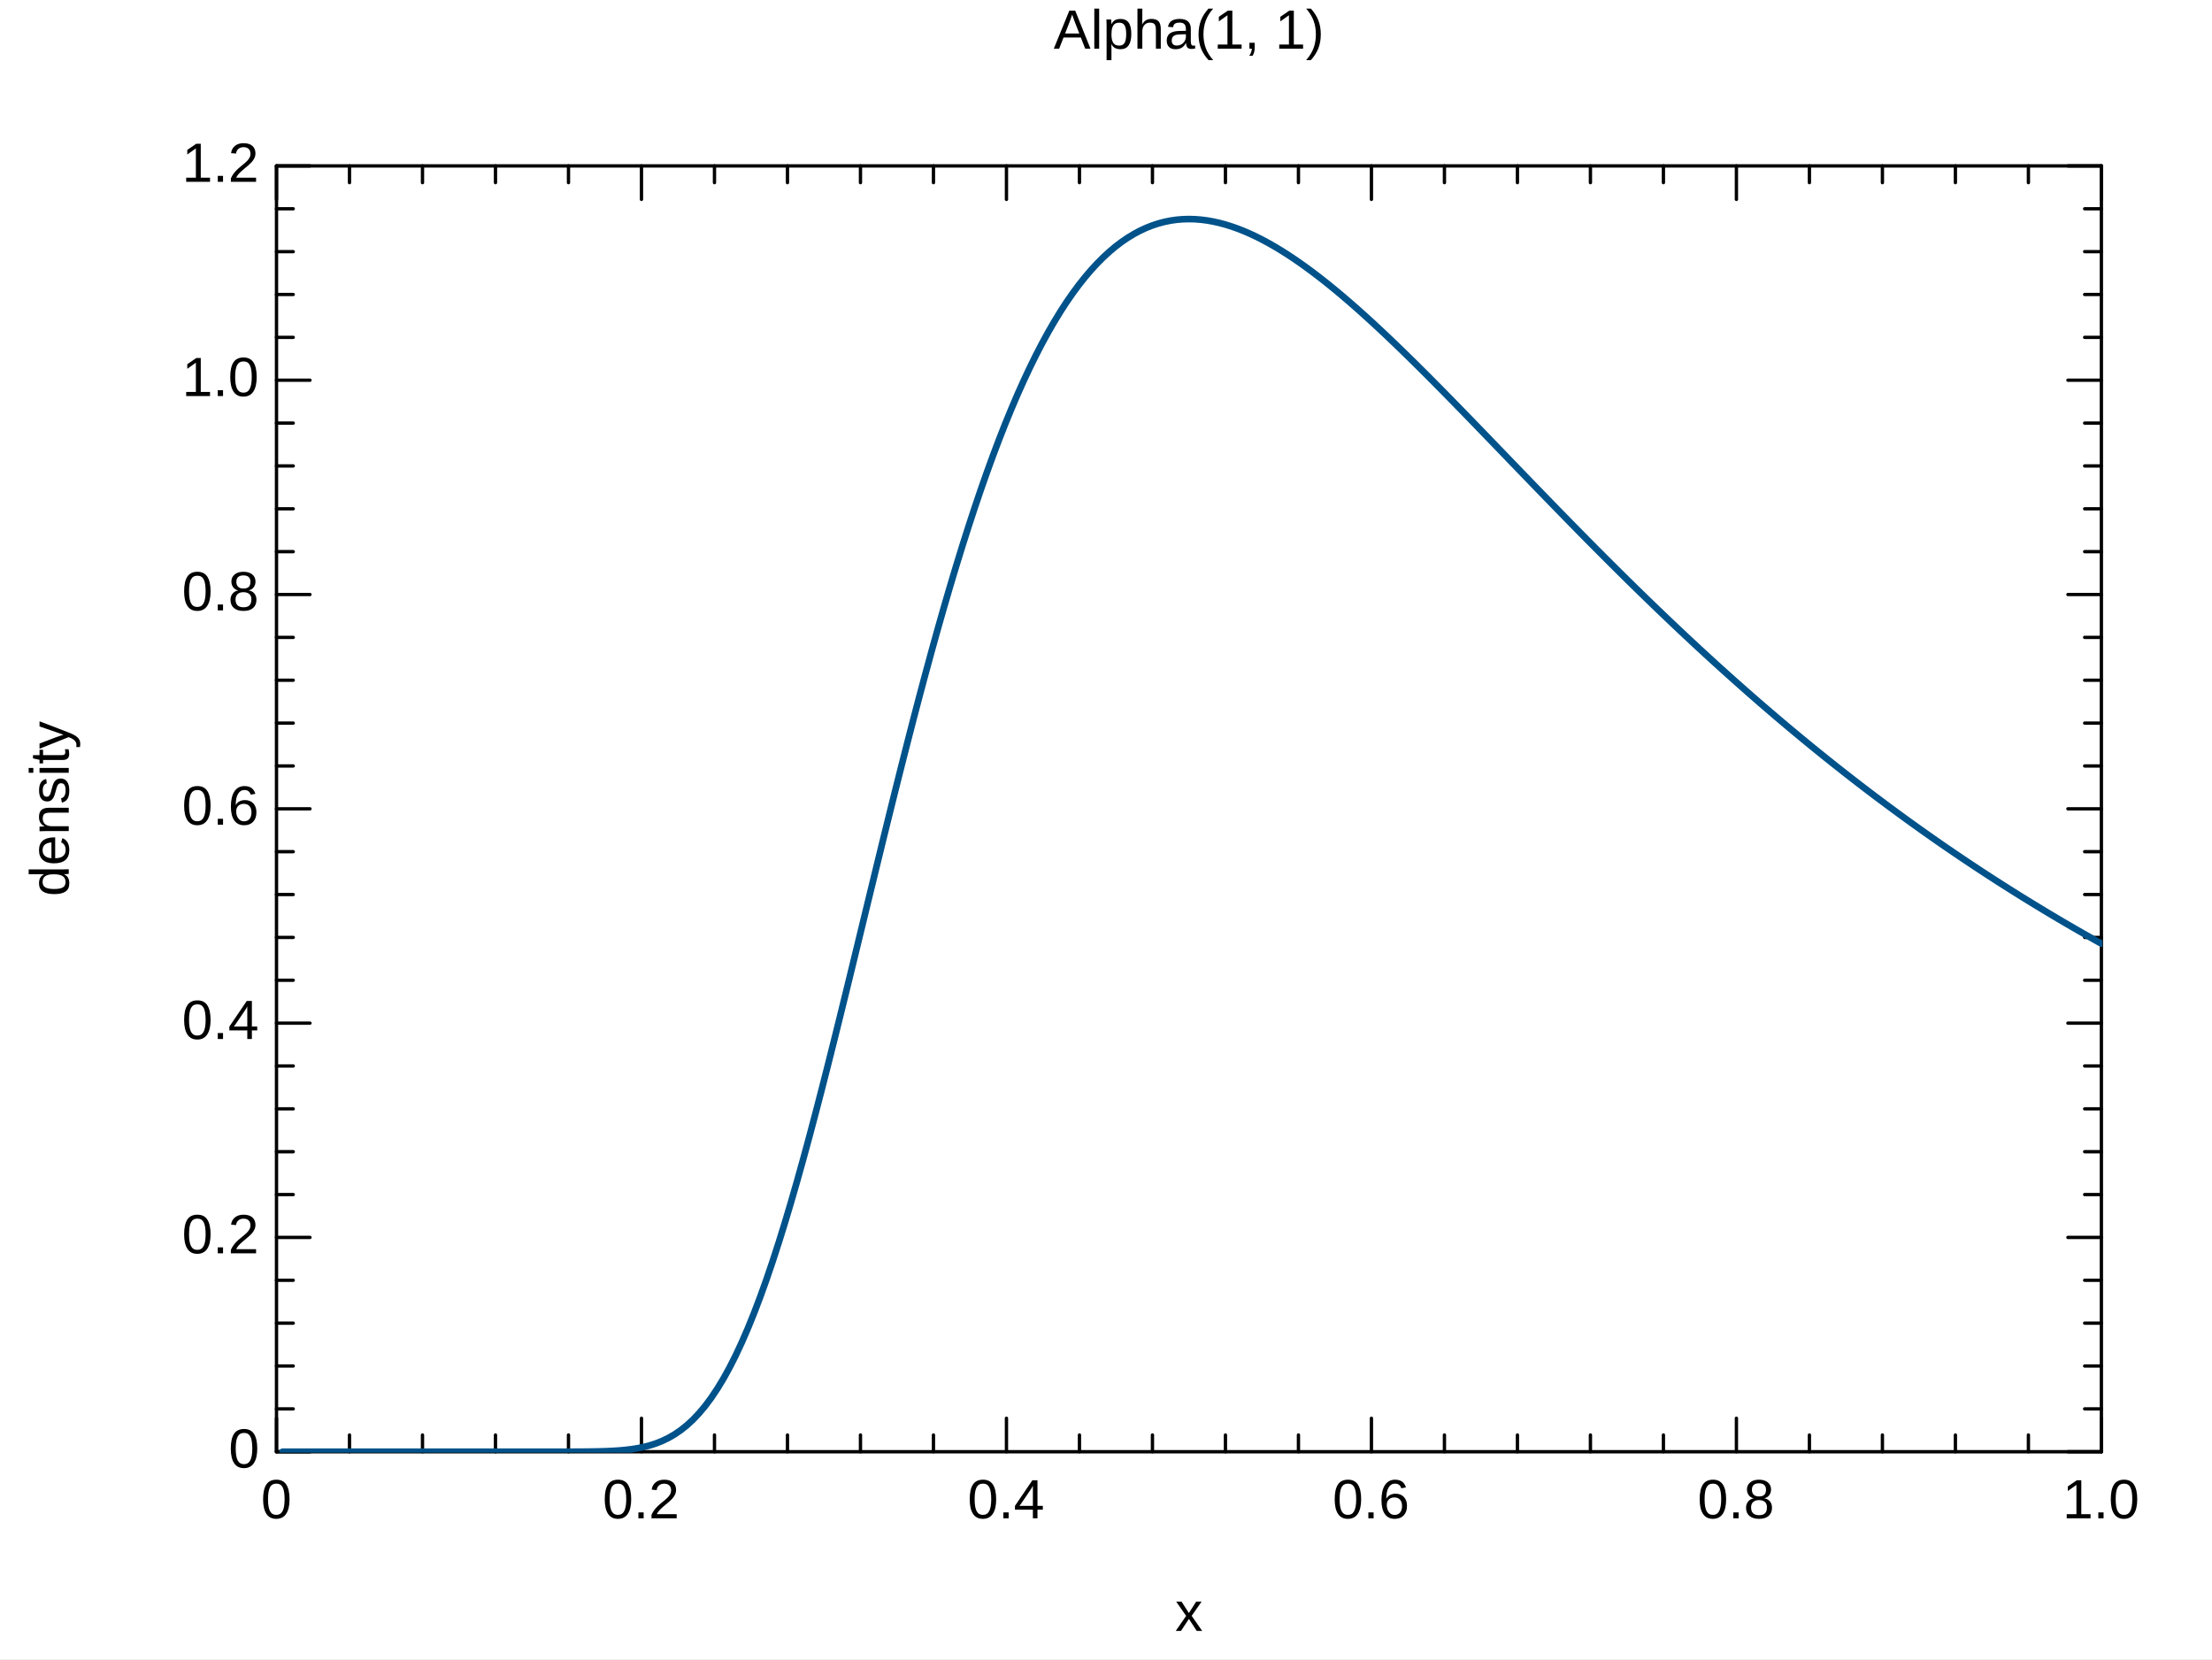
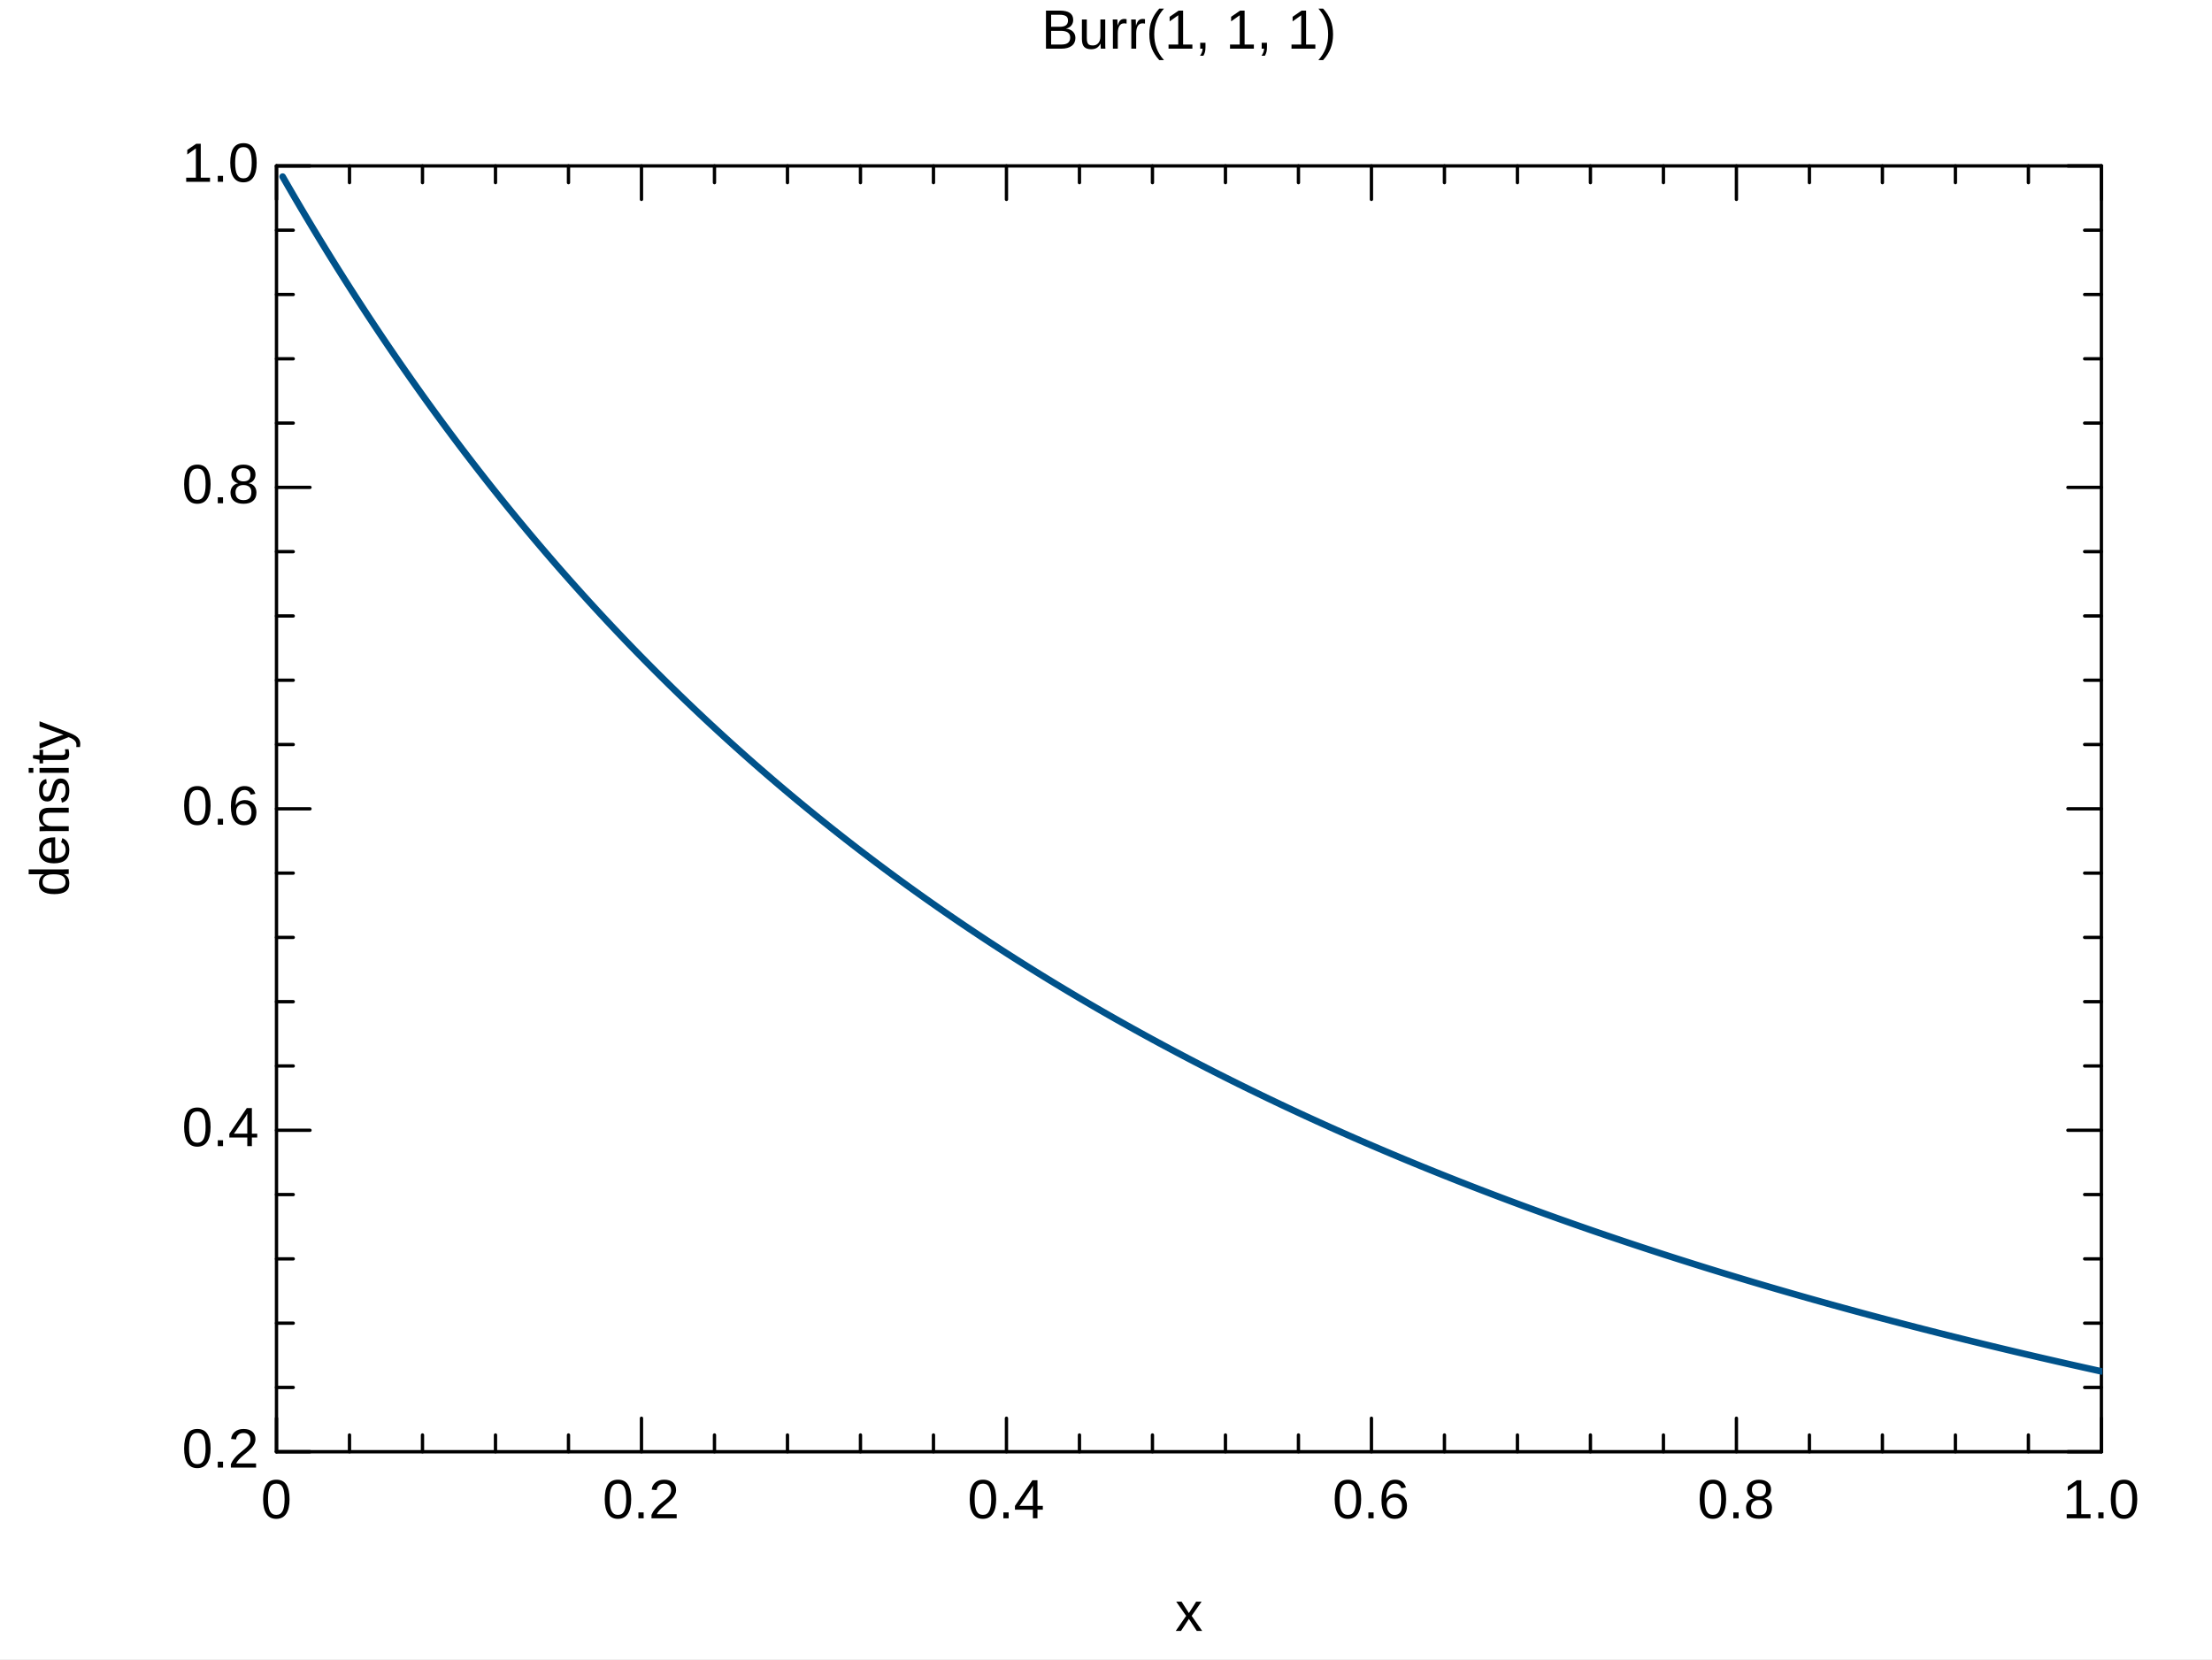
<svg xmlns="http://www.w3.org/2000/svg" width="600" height="450" viewBox="0 0 2400 1800">
  <defs>
    <clipPath id="clip040">
      <rect x="300" y="180" width="1981" height="1396" />
    </clipPath>
  </defs>
  <defs>
    <clipPath id="clip041">
      <rect x="0" y="0" width="2400" height="1800" />
    </clipPath>
  </defs>
  <path clip-path="url(#clip041)" d="M0 1800 L2400 1800 L2400 -1400 L0 -1400  Z" fill="#ffffff" fill-rule="evenodd" fill-opacity="1" />
  <polyline clip-path="url(#clip041)" style="stroke:#000000; stroke-linecap:round; stroke-linejoin:round; stroke-width:3.6; stroke-opacity:1; fill:none" points="2280,1575 2243.67,1575 " />
-   <polyline clip-path="url(#clip041)" style="stroke:#000000; stroke-linecap:round; stroke-linejoin:round; stroke-width:3.6; stroke-opacity:1; fill:none" points="2280,1342.5 2243.67,1342.5 " />
-   <polyline clip-path="url(#clip041)" style="stroke:#000000; stroke-linecap:round; stroke-linejoin:round; stroke-width:3.6; stroke-opacity:1; fill:none" points="2280,1110 2243.67,1110 " />
+   <polyline clip-path="url(#clip041)" style="stroke:#000000; stroke-linecap:round; stroke-linejoin:round; stroke-width:3.6; stroke-opacity:1; fill:none" points="2280,1226.25 2243.67,1226.25 " />
  <polyline clip-path="url(#clip041)" style="stroke:#000000; stroke-linecap:round; stroke-linejoin:round; stroke-width:3.6; stroke-opacity:1; fill:none" points="2280,877.5 2243.67,877.5 " />
-   <polyline clip-path="url(#clip041)" style="stroke:#000000; stroke-linecap:round; stroke-linejoin:round; stroke-width:3.6; stroke-opacity:1; fill:none" points="2280,645 2243.67,645 " />
-   <polyline clip-path="url(#clip041)" style="stroke:#000000; stroke-linecap:round; stroke-linejoin:round; stroke-width:3.6; stroke-opacity:1; fill:none" points="2280,412.5 2243.67,412.5 " />
+   <polyline clip-path="url(#clip041)" style="stroke:#000000; stroke-linecap:round; stroke-linejoin:round; stroke-width:3.6; stroke-opacity:1; fill:none" points="2280,528.75 2243.67,528.75 " />
  <polyline clip-path="url(#clip041)" style="stroke:#000000; stroke-linecap:round; stroke-linejoin:round; stroke-width:3.6; stroke-opacity:1; fill:none" points="2280,180 2243.67,180 " />
  <polyline clip-path="url(#clip041)" style="stroke:#000000; stroke-linecap:round; stroke-linejoin:round; stroke-width:3.6; stroke-opacity:1; fill:none" points="300,1575 336.331,1575 " />
-   <polyline clip-path="url(#clip041)" style="stroke:#000000; stroke-linecap:round; stroke-linejoin:round; stroke-width:3.6; stroke-opacity:1; fill:none" points="300,1342.5 336.331,1342.5 " />
-   <polyline clip-path="url(#clip041)" style="stroke:#000000; stroke-linecap:round; stroke-linejoin:round; stroke-width:3.6; stroke-opacity:1; fill:none" points="300,1110 336.331,1110 " />
+   <polyline clip-path="url(#clip041)" style="stroke:#000000; stroke-linecap:round; stroke-linejoin:round; stroke-width:3.6; stroke-opacity:1; fill:none" points="300,1226.25 336.331,1226.25 " />
  <polyline clip-path="url(#clip041)" style="stroke:#000000; stroke-linecap:round; stroke-linejoin:round; stroke-width:3.6; stroke-opacity:1; fill:none" points="300,877.5 336.331,877.5 " />
-   <polyline clip-path="url(#clip041)" style="stroke:#000000; stroke-linecap:round; stroke-linejoin:round; stroke-width:3.6; stroke-opacity:1; fill:none" points="300,645 336.331,645 " />
-   <polyline clip-path="url(#clip041)" style="stroke:#000000; stroke-linecap:round; stroke-linejoin:round; stroke-width:3.6; stroke-opacity:1; fill:none" points="300,412.5 336.331,412.5 " />
+   <polyline clip-path="url(#clip041)" style="stroke:#000000; stroke-linecap:round; stroke-linejoin:round; stroke-width:3.6; stroke-opacity:1; fill:none" points="300,528.75 336.331,528.75 " />
  <polyline clip-path="url(#clip041)" style="stroke:#000000; stroke-linecap:round; stroke-linejoin:round; stroke-width:3.6; stroke-opacity:1; fill:none" points="300,180 336.331,180 " />
  <polyline clip-path="url(#clip041)" style="stroke:#000000; stroke-linecap:round; stroke-linejoin:round; stroke-width:3.6; stroke-opacity:1; fill:none" points="300,180 300,216.331 " />
  <polyline clip-path="url(#clip041)" style="stroke:#000000; stroke-linecap:round; stroke-linejoin:round; stroke-width:3.6; stroke-opacity:1; fill:none" points="696,180 696,216.331 " />
  <polyline clip-path="url(#clip041)" style="stroke:#000000; stroke-linecap:round; stroke-linejoin:round; stroke-width:3.6; stroke-opacity:1; fill:none" points="1092,180 1092,216.331 " />
  <polyline clip-path="url(#clip041)" style="stroke:#000000; stroke-linecap:round; stroke-linejoin:round; stroke-width:3.6; stroke-opacity:1; fill:none" points="1488,180 1488,216.331 " />
  <polyline clip-path="url(#clip041)" style="stroke:#000000; stroke-linecap:round; stroke-linejoin:round; stroke-width:3.6; stroke-opacity:1; fill:none" points="1884,180 1884,216.331 " />
  <polyline clip-path="url(#clip041)" style="stroke:#000000; stroke-linecap:round; stroke-linejoin:round; stroke-width:3.6; stroke-opacity:1; fill:none" points="2280,180 2280,216.331 " />
  <polyline clip-path="url(#clip041)" style="stroke:#000000; stroke-linecap:round; stroke-linejoin:round; stroke-width:3.6; stroke-opacity:1; fill:none" points="300,1575 300,1538.67 " />
  <polyline clip-path="url(#clip041)" style="stroke:#000000; stroke-linecap:round; stroke-linejoin:round; stroke-width:3.6; stroke-opacity:1; fill:none" points="696,1575 696,1538.67 " />
  <polyline clip-path="url(#clip041)" style="stroke:#000000; stroke-linecap:round; stroke-linejoin:round; stroke-width:3.6; stroke-opacity:1; fill:none" points="1092,1575 1092,1538.67 " />
  <polyline clip-path="url(#clip041)" style="stroke:#000000; stroke-linecap:round; stroke-linejoin:round; stroke-width:3.6; stroke-opacity:1; fill:none" points="1488,1575 1488,1538.67 " />
  <polyline clip-path="url(#clip041)" style="stroke:#000000; stroke-linecap:round; stroke-linejoin:round; stroke-width:3.6; stroke-opacity:1; fill:none" points="1884,1575 1884,1538.67 " />
  <polyline clip-path="url(#clip041)" style="stroke:#000000; stroke-linecap:round; stroke-linejoin:round; stroke-width:3.6; stroke-opacity:1; fill:none" points="2280,1575 2280,1538.67 " />
-   <polyline clip-path="url(#clip041)" style="stroke:#000000; stroke-linecap:round; stroke-linejoin:round; stroke-width:3.6; stroke-opacity:1; fill:none" points="2280,1528.5 2261.83,1528.5 " />
-   <polyline clip-path="url(#clip041)" style="stroke:#000000; stroke-linecap:round; stroke-linejoin:round; stroke-width:3.6; stroke-opacity:1; fill:none" points="2280,1482 2261.83,1482 " />
+   <polyline clip-path="url(#clip041)" style="stroke:#000000; stroke-linecap:round; stroke-linejoin:round; stroke-width:3.6; stroke-opacity:1; fill:none" points="2280,1505.25 2261.83,1505.25 " />
  <polyline clip-path="url(#clip041)" style="stroke:#000000; stroke-linecap:round; stroke-linejoin:round; stroke-width:3.6; stroke-opacity:1; fill:none" points="2280,1435.5 2261.83,1435.5 " />
-   <polyline clip-path="url(#clip041)" style="stroke:#000000; stroke-linecap:round; stroke-linejoin:round; stroke-width:3.6; stroke-opacity:1; fill:none" points="2280,1389 2261.83,1389 " />
+   <polyline clip-path="url(#clip041)" style="stroke:#000000; stroke-linecap:round; stroke-linejoin:round; stroke-width:3.6; stroke-opacity:1; fill:none" points="2280,1365.75 2261.83,1365.75 " />
  <polyline clip-path="url(#clip041)" style="stroke:#000000; stroke-linecap:round; stroke-linejoin:round; stroke-width:3.6; stroke-opacity:1; fill:none" points="2280,1296 2261.83,1296 " />
-   <polyline clip-path="url(#clip041)" style="stroke:#000000; stroke-linecap:round; stroke-linejoin:round; stroke-width:3.6; stroke-opacity:1; fill:none" points="2280,1249.5 2261.83,1249.5 " />
-   <polyline clip-path="url(#clip041)" style="stroke:#000000; stroke-linecap:round; stroke-linejoin:round; stroke-width:3.6; stroke-opacity:1; fill:none" points="2280,1203 2261.83,1203 " />
  <polyline clip-path="url(#clip041)" style="stroke:#000000; stroke-linecap:round; stroke-linejoin:round; stroke-width:3.6; stroke-opacity:1; fill:none" points="2280,1156.5 2261.83,1156.5 " />
-   <polyline clip-path="url(#clip041)" style="stroke:#000000; stroke-linecap:round; stroke-linejoin:round; stroke-width:3.6; stroke-opacity:1; fill:none" points="2280,1063.5 2261.83,1063.5 " />
+   <polyline clip-path="url(#clip041)" style="stroke:#000000; stroke-linecap:round; stroke-linejoin:round; stroke-width:3.6; stroke-opacity:1; fill:none" points="2280,1086.75 2261.83,1086.75 " />
  <polyline clip-path="url(#clip041)" style="stroke:#000000; stroke-linecap:round; stroke-linejoin:round; stroke-width:3.6; stroke-opacity:1; fill:none" points="2280,1017 2261.83,1017 " />
-   <polyline clip-path="url(#clip041)" style="stroke:#000000; stroke-linecap:round; stroke-linejoin:round; stroke-width:3.6; stroke-opacity:1; fill:none" points="2280,970.5 2261.83,970.5 " />
-   <polyline clip-path="url(#clip041)" style="stroke:#000000; stroke-linecap:round; stroke-linejoin:round; stroke-width:3.6; stroke-opacity:1; fill:none" points="2280,924 2261.83,924 " />
-   <polyline clip-path="url(#clip041)" style="stroke:#000000; stroke-linecap:round; stroke-linejoin:round; stroke-width:3.6; stroke-opacity:1; fill:none" points="2280,831 2261.83,831 " />
-   <polyline clip-path="url(#clip041)" style="stroke:#000000; stroke-linecap:round; stroke-linejoin:round; stroke-width:3.6; stroke-opacity:1; fill:none" points="2280,784.5 2261.83,784.5 " />
+   <polyline clip-path="url(#clip041)" style="stroke:#000000; stroke-linecap:round; stroke-linejoin:round; stroke-width:3.6; stroke-opacity:1; fill:none" points="2280,947.25 2261.83,947.25 " />
+   <polyline clip-path="url(#clip041)" style="stroke:#000000; stroke-linecap:round; stroke-linejoin:round; stroke-width:3.6; stroke-opacity:1; fill:none" points="2280,807.75 2261.83,807.75 " />
  <polyline clip-path="url(#clip041)" style="stroke:#000000; stroke-linecap:round; stroke-linejoin:round; stroke-width:3.6; stroke-opacity:1; fill:none" points="2280,738 2261.83,738 " />
-   <polyline clip-path="url(#clip041)" style="stroke:#000000; stroke-linecap:round; stroke-linejoin:round; stroke-width:3.6; stroke-opacity:1; fill:none" points="2280,691.5 2261.83,691.5 " />
+   <polyline clip-path="url(#clip041)" style="stroke:#000000; stroke-linecap:round; stroke-linejoin:round; stroke-width:3.6; stroke-opacity:1; fill:none" points="2280,668.25 2261.83,668.25 " />
  <polyline clip-path="url(#clip041)" style="stroke:#000000; stroke-linecap:round; stroke-linejoin:round; stroke-width:3.6; stroke-opacity:1; fill:none" points="2280,598.5 2261.83,598.5 " />
-   <polyline clip-path="url(#clip041)" style="stroke:#000000; stroke-linecap:round; stroke-linejoin:round; stroke-width:3.6; stroke-opacity:1; fill:none" points="2280,552 2261.83,552 " />
-   <polyline clip-path="url(#clip041)" style="stroke:#000000; stroke-linecap:round; stroke-linejoin:round; stroke-width:3.6; stroke-opacity:1; fill:none" points="2280,505.5 2261.83,505.5 " />
  <polyline clip-path="url(#clip041)" style="stroke:#000000; stroke-linecap:round; stroke-linejoin:round; stroke-width:3.6; stroke-opacity:1; fill:none" points="2280,459 2261.83,459 " />
-   <polyline clip-path="url(#clip041)" style="stroke:#000000; stroke-linecap:round; stroke-linejoin:round; stroke-width:3.6; stroke-opacity:1; fill:none" points="2280,366 2261.83,366 " />
+   <polyline clip-path="url(#clip041)" style="stroke:#000000; stroke-linecap:round; stroke-linejoin:round; stroke-width:3.6; stroke-opacity:1; fill:none" points="2280,389.25 2261.83,389.25 " />
  <polyline clip-path="url(#clip041)" style="stroke:#000000; stroke-linecap:round; stroke-linejoin:round; stroke-width:3.6; stroke-opacity:1; fill:none" points="2280,319.5 2261.83,319.5 " />
-   <polyline clip-path="url(#clip041)" style="stroke:#000000; stroke-linecap:round; stroke-linejoin:round; stroke-width:3.6; stroke-opacity:1; fill:none" points="2280,273 2261.83,273 " />
-   <polyline clip-path="url(#clip041)" style="stroke:#000000; stroke-linecap:round; stroke-linejoin:round; stroke-width:3.6; stroke-opacity:1; fill:none" points="2280,226.5 2261.83,226.5 " />
-   <polyline clip-path="url(#clip041)" style="stroke:#000000; stroke-linecap:round; stroke-linejoin:round; stroke-width:3.6; stroke-opacity:1; fill:none" points="300,1528.5 318.166,1528.5 " />
-   <polyline clip-path="url(#clip041)" style="stroke:#000000; stroke-linecap:round; stroke-linejoin:round; stroke-width:3.6; stroke-opacity:1; fill:none" points="300,1482 318.166,1482 " />
+   <polyline clip-path="url(#clip041)" style="stroke:#000000; stroke-linecap:round; stroke-linejoin:round; stroke-width:3.6; stroke-opacity:1; fill:none" points="2280,249.75 2261.83,249.75 " />
+   <polyline clip-path="url(#clip041)" style="stroke:#000000; stroke-linecap:round; stroke-linejoin:round; stroke-width:3.6; stroke-opacity:1; fill:none" points="300,1505.25 318.166,1505.25 " />
  <polyline clip-path="url(#clip041)" style="stroke:#000000; stroke-linecap:round; stroke-linejoin:round; stroke-width:3.6; stroke-opacity:1; fill:none" points="300,1435.5 318.166,1435.5 " />
-   <polyline clip-path="url(#clip041)" style="stroke:#000000; stroke-linecap:round; stroke-linejoin:round; stroke-width:3.6; stroke-opacity:1; fill:none" points="300,1389 318.166,1389 " />
+   <polyline clip-path="url(#clip041)" style="stroke:#000000; stroke-linecap:round; stroke-linejoin:round; stroke-width:3.6; stroke-opacity:1; fill:none" points="300,1365.75 318.166,1365.75 " />
  <polyline clip-path="url(#clip041)" style="stroke:#000000; stroke-linecap:round; stroke-linejoin:round; stroke-width:3.6; stroke-opacity:1; fill:none" points="300,1296 318.166,1296 " />
-   <polyline clip-path="url(#clip041)" style="stroke:#000000; stroke-linecap:round; stroke-linejoin:round; stroke-width:3.6; stroke-opacity:1; fill:none" points="300,1249.5 318.166,1249.5 " />
-   <polyline clip-path="url(#clip041)" style="stroke:#000000; stroke-linecap:round; stroke-linejoin:round; stroke-width:3.6; stroke-opacity:1; fill:none" points="300,1203 318.166,1203 " />
  <polyline clip-path="url(#clip041)" style="stroke:#000000; stroke-linecap:round; stroke-linejoin:round; stroke-width:3.6; stroke-opacity:1; fill:none" points="300,1156.5 318.166,1156.5 " />
-   <polyline clip-path="url(#clip041)" style="stroke:#000000; stroke-linecap:round; stroke-linejoin:round; stroke-width:3.6; stroke-opacity:1; fill:none" points="300,1063.5 318.166,1063.5 " />
+   <polyline clip-path="url(#clip041)" style="stroke:#000000; stroke-linecap:round; stroke-linejoin:round; stroke-width:3.6; stroke-opacity:1; fill:none" points="300,1086.75 318.166,1086.75 " />
  <polyline clip-path="url(#clip041)" style="stroke:#000000; stroke-linecap:round; stroke-linejoin:round; stroke-width:3.6; stroke-opacity:1; fill:none" points="300,1017 318.166,1017 " />
-   <polyline clip-path="url(#clip041)" style="stroke:#000000; stroke-linecap:round; stroke-linejoin:round; stroke-width:3.6; stroke-opacity:1; fill:none" points="300,970.5 318.166,970.5 " />
-   <polyline clip-path="url(#clip041)" style="stroke:#000000; stroke-linecap:round; stroke-linejoin:round; stroke-width:3.6; stroke-opacity:1; fill:none" points="300,924 318.166,924 " />
-   <polyline clip-path="url(#clip041)" style="stroke:#000000; stroke-linecap:round; stroke-linejoin:round; stroke-width:3.6; stroke-opacity:1; fill:none" points="300,831 318.166,831 " />
-   <polyline clip-path="url(#clip041)" style="stroke:#000000; stroke-linecap:round; stroke-linejoin:round; stroke-width:3.6; stroke-opacity:1; fill:none" points="300,784.5 318.166,784.5 " />
+   <polyline clip-path="url(#clip041)" style="stroke:#000000; stroke-linecap:round; stroke-linejoin:round; stroke-width:3.6; stroke-opacity:1; fill:none" points="300,947.25 318.166,947.25 " />
+   <polyline clip-path="url(#clip041)" style="stroke:#000000; stroke-linecap:round; stroke-linejoin:round; stroke-width:3.6; stroke-opacity:1; fill:none" points="300,807.75 318.166,807.75 " />
  <polyline clip-path="url(#clip041)" style="stroke:#000000; stroke-linecap:round; stroke-linejoin:round; stroke-width:3.6; stroke-opacity:1; fill:none" points="300,738 318.166,738 " />
-   <polyline clip-path="url(#clip041)" style="stroke:#000000; stroke-linecap:round; stroke-linejoin:round; stroke-width:3.6; stroke-opacity:1; fill:none" points="300,691.5 318.166,691.5 " />
+   <polyline clip-path="url(#clip041)" style="stroke:#000000; stroke-linecap:round; stroke-linejoin:round; stroke-width:3.6; stroke-opacity:1; fill:none" points="300,668.25 318.166,668.25 " />
  <polyline clip-path="url(#clip041)" style="stroke:#000000; stroke-linecap:round; stroke-linejoin:round; stroke-width:3.6; stroke-opacity:1; fill:none" points="300,598.5 318.166,598.5 " />
-   <polyline clip-path="url(#clip041)" style="stroke:#000000; stroke-linecap:round; stroke-linejoin:round; stroke-width:3.6; stroke-opacity:1; fill:none" points="300,552 318.166,552 " />
-   <polyline clip-path="url(#clip041)" style="stroke:#000000; stroke-linecap:round; stroke-linejoin:round; stroke-width:3.6; stroke-opacity:1; fill:none" points="300,505.5 318.166,505.5 " />
  <polyline clip-path="url(#clip041)" style="stroke:#000000; stroke-linecap:round; stroke-linejoin:round; stroke-width:3.6; stroke-opacity:1; fill:none" points="300,459 318.166,459 " />
-   <polyline clip-path="url(#clip041)" style="stroke:#000000; stroke-linecap:round; stroke-linejoin:round; stroke-width:3.6; stroke-opacity:1; fill:none" points="300,366 318.166,366 " />
+   <polyline clip-path="url(#clip041)" style="stroke:#000000; stroke-linecap:round; stroke-linejoin:round; stroke-width:3.6; stroke-opacity:1; fill:none" points="300,389.25 318.166,389.25 " />
  <polyline clip-path="url(#clip041)" style="stroke:#000000; stroke-linecap:round; stroke-linejoin:round; stroke-width:3.6; stroke-opacity:1; fill:none" points="300,319.5 318.166,319.5 " />
-   <polyline clip-path="url(#clip041)" style="stroke:#000000; stroke-linecap:round; stroke-linejoin:round; stroke-width:3.6; stroke-opacity:1; fill:none" points="300,273 318.166,273 " />
-   <polyline clip-path="url(#clip041)" style="stroke:#000000; stroke-linecap:round; stroke-linejoin:round; stroke-width:3.6; stroke-opacity:1; fill:none" points="300,226.5 318.166,226.5 " />
+   <polyline clip-path="url(#clip041)" style="stroke:#000000; stroke-linecap:round; stroke-linejoin:round; stroke-width:3.6; stroke-opacity:1; fill:none" points="300,249.75 318.166,249.75 " />
  <polyline clip-path="url(#clip041)" style="stroke:#000000; stroke-linecap:round; stroke-linejoin:round; stroke-width:3.6; stroke-opacity:1; fill:none" points="379.2,180 379.2,198.166 " />
  <polyline clip-path="url(#clip041)" style="stroke:#000000; stroke-linecap:round; stroke-linejoin:round; stroke-width:3.6; stroke-opacity:1; fill:none" points="458.4,180 458.4,198.166 " />
  <polyline clip-path="url(#clip041)" style="stroke:#000000; stroke-linecap:round; stroke-linejoin:round; stroke-width:3.6; stroke-opacity:1; fill:none" points="537.6,180 537.6,198.166 " />
  <polyline clip-path="url(#clip041)" style="stroke:#000000; stroke-linecap:round; stroke-linejoin:round; stroke-width:3.6; stroke-opacity:1; fill:none" points="616.8,180 616.8,198.166 " />
  <polyline clip-path="url(#clip041)" style="stroke:#000000; stroke-linecap:round; stroke-linejoin:round; stroke-width:3.6; stroke-opacity:1; fill:none" points="775.2,180 775.2,198.166 " />
  <polyline clip-path="url(#clip041)" style="stroke:#000000; stroke-linecap:round; stroke-linejoin:round; stroke-width:3.6; stroke-opacity:1; fill:none" points="854.4,180 854.4,198.166 " />
  <polyline clip-path="url(#clip041)" style="stroke:#000000; stroke-linecap:round; stroke-linejoin:round; stroke-width:3.6; stroke-opacity:1; fill:none" points="933.6,180 933.6,198.166 " />
  <polyline clip-path="url(#clip041)" style="stroke:#000000; stroke-linecap:round; stroke-linejoin:round; stroke-width:3.6; stroke-opacity:1; fill:none" points="1012.8,180 1012.8,198.166 " />
  <polyline clip-path="url(#clip041)" style="stroke:#000000; stroke-linecap:round; stroke-linejoin:round; stroke-width:3.6; stroke-opacity:1; fill:none" points="1171.2,180 1171.2,198.166 " />
  <polyline clip-path="url(#clip041)" style="stroke:#000000; stroke-linecap:round; stroke-linejoin:round; stroke-width:3.6; stroke-opacity:1; fill:none" points="1250.4,180 1250.4,198.166 " />
  <polyline clip-path="url(#clip041)" style="stroke:#000000; stroke-linecap:round; stroke-linejoin:round; stroke-width:3.6; stroke-opacity:1; fill:none" points="1329.6,180 1329.6,198.166 " />
  <polyline clip-path="url(#clip041)" style="stroke:#000000; stroke-linecap:round; stroke-linejoin:round; stroke-width:3.6; stroke-opacity:1; fill:none" points="1408.8,180 1408.8,198.166 " />
  <polyline clip-path="url(#clip041)" style="stroke:#000000; stroke-linecap:round; stroke-linejoin:round; stroke-width:3.6; stroke-opacity:1; fill:none" points="1567.2,180 1567.2,198.166 " />
  <polyline clip-path="url(#clip041)" style="stroke:#000000; stroke-linecap:round; stroke-linejoin:round; stroke-width:3.6; stroke-opacity:1; fill:none" points="1646.4,180 1646.4,198.166 " />
  <polyline clip-path="url(#clip041)" style="stroke:#000000; stroke-linecap:round; stroke-linejoin:round; stroke-width:3.6; stroke-opacity:1; fill:none" points="1725.6,180 1725.6,198.166 " />
  <polyline clip-path="url(#clip041)" style="stroke:#000000; stroke-linecap:round; stroke-linejoin:round; stroke-width:3.6; stroke-opacity:1; fill:none" points="1804.8,180 1804.8,198.166 " />
  <polyline clip-path="url(#clip041)" style="stroke:#000000; stroke-linecap:round; stroke-linejoin:round; stroke-width:3.6; stroke-opacity:1; fill:none" points="1963.2,180 1963.2,198.166 " />
  <polyline clip-path="url(#clip041)" style="stroke:#000000; stroke-linecap:round; stroke-linejoin:round; stroke-width:3.6; stroke-opacity:1; fill:none" points="2042.4,180 2042.4,198.166 " />
  <polyline clip-path="url(#clip041)" style="stroke:#000000; stroke-linecap:round; stroke-linejoin:round; stroke-width:3.6; stroke-opacity:1; fill:none" points="2121.6,180 2121.6,198.166 " />
  <polyline clip-path="url(#clip041)" style="stroke:#000000; stroke-linecap:round; stroke-linejoin:round; stroke-width:3.6; stroke-opacity:1; fill:none" points="2200.8,180 2200.8,198.166 " />
  <polyline clip-path="url(#clip041)" style="stroke:#000000; stroke-linecap:round; stroke-linejoin:round; stroke-width:3.6; stroke-opacity:1; fill:none" points="379.2,1575 379.2,1556.83 " />
  <polyline clip-path="url(#clip041)" style="stroke:#000000; stroke-linecap:round; stroke-linejoin:round; stroke-width:3.6; stroke-opacity:1; fill:none" points="458.4,1575 458.4,1556.83 " />
  <polyline clip-path="url(#clip041)" style="stroke:#000000; stroke-linecap:round; stroke-linejoin:round; stroke-width:3.6; stroke-opacity:1; fill:none" points="537.6,1575 537.6,1556.83 " />
  <polyline clip-path="url(#clip041)" style="stroke:#000000; stroke-linecap:round; stroke-linejoin:round; stroke-width:3.6; stroke-opacity:1; fill:none" points="616.8,1575 616.8,1556.83 " />
  <polyline clip-path="url(#clip041)" style="stroke:#000000; stroke-linecap:round; stroke-linejoin:round; stroke-width:3.6; stroke-opacity:1; fill:none" points="775.2,1575 775.2,1556.83 " />
  <polyline clip-path="url(#clip041)" style="stroke:#000000; stroke-linecap:round; stroke-linejoin:round; stroke-width:3.6; stroke-opacity:1; fill:none" points="854.4,1575 854.4,1556.83 " />
  <polyline clip-path="url(#clip041)" style="stroke:#000000; stroke-linecap:round; stroke-linejoin:round; stroke-width:3.6; stroke-opacity:1; fill:none" points="933.6,1575 933.6,1556.83 " />
  <polyline clip-path="url(#clip041)" style="stroke:#000000; stroke-linecap:round; stroke-linejoin:round; stroke-width:3.6; stroke-opacity:1; fill:none" points="1012.8,1575 1012.8,1556.83 " />
  <polyline clip-path="url(#clip041)" style="stroke:#000000; stroke-linecap:round; stroke-linejoin:round; stroke-width:3.6; stroke-opacity:1; fill:none" points="1171.2,1575 1171.2,1556.83 " />
  <polyline clip-path="url(#clip041)" style="stroke:#000000; stroke-linecap:round; stroke-linejoin:round; stroke-width:3.6; stroke-opacity:1; fill:none" points="1250.4,1575 1250.4,1556.83 " />
  <polyline clip-path="url(#clip041)" style="stroke:#000000; stroke-linecap:round; stroke-linejoin:round; stroke-width:3.6; stroke-opacity:1; fill:none" points="1329.6,1575 1329.6,1556.83 " />
  <polyline clip-path="url(#clip041)" style="stroke:#000000; stroke-linecap:round; stroke-linejoin:round; stroke-width:3.6; stroke-opacity:1; fill:none" points="1408.8,1575 1408.8,1556.83 " />
  <polyline clip-path="url(#clip041)" style="stroke:#000000; stroke-linecap:round; stroke-linejoin:round; stroke-width:3.6; stroke-opacity:1; fill:none" points="1567.2,1575 1567.2,1556.83 " />
  <polyline clip-path="url(#clip041)" style="stroke:#000000; stroke-linecap:round; stroke-linejoin:round; stroke-width:3.6; stroke-opacity:1; fill:none" points="1646.4,1575 1646.4,1556.83 " />
  <polyline clip-path="url(#clip041)" style="stroke:#000000; stroke-linecap:round; stroke-linejoin:round; stroke-width:3.6; stroke-opacity:1; fill:none" points="1725.6,1575 1725.6,1556.83 " />
  <polyline clip-path="url(#clip041)" style="stroke:#000000; stroke-linecap:round; stroke-linejoin:round; stroke-width:3.6; stroke-opacity:1; fill:none" points="1804.8,1575 1804.8,1556.83 " />
  <polyline clip-path="url(#clip041)" style="stroke:#000000; stroke-linecap:round; stroke-linejoin:round; stroke-width:3.6; stroke-opacity:1; fill:none" points="1963.2,1575 1963.2,1556.83 " />
  <polyline clip-path="url(#clip041)" style="stroke:#000000; stroke-linecap:round; stroke-linejoin:round; stroke-width:3.6; stroke-opacity:1; fill:none" points="2042.4,1575 2042.4,1556.83 " />
  <polyline clip-path="url(#clip041)" style="stroke:#000000; stroke-linecap:round; stroke-linejoin:round; stroke-width:3.6; stroke-opacity:1; fill:none" points="2121.6,1575 2121.6,1556.83 " />
  <polyline clip-path="url(#clip041)" style="stroke:#000000; stroke-linecap:round; stroke-linejoin:round; stroke-width:3.6; stroke-opacity:1; fill:none" points="2200.8,1575 2200.8,1556.83 " />
  <polyline clip-path="url(#clip041)" style="stroke:#000000; stroke-linecap:round; stroke-linejoin:round; stroke-width:3.6; stroke-opacity:1; fill:none" points="2280,1575 2280,180 " />
  <polyline clip-path="url(#clip041)" style="stroke:#000000; stroke-linecap:round; stroke-linejoin:round; stroke-width:3.6; stroke-opacity:1; fill:none" points="300,1575 300,180 " />
  <polyline clip-path="url(#clip041)" style="stroke:#000000; stroke-linecap:round; stroke-linejoin:round; stroke-width:3.6; stroke-opacity:1; fill:none" points="300,180 2280,180 " />
  <polyline clip-path="url(#clip041)" style="stroke:#000000; stroke-linecap:round; stroke-linejoin:round; stroke-width:3.6; stroke-opacity:1; fill:none" points="300,1575 2280,1575 " />
  <g clip-path="url(#clip041)">
-     <text style="fill:#000000; fill-opacity:1; font-family:Arial,Helvetica Neue,Helvetica,sans-serif; font-size:60px; text-anchor:start;" transform="rotate(0, 248.074, 1592.22)" x="248.074" y="1592.22">0</text>
+     <text style="fill:#000000; fill-opacity:1; font-family:Arial,Helvetica Neue,Helvetica,sans-serif; font-size:60px; text-anchor:start;" transform="rotate(0, 197.433, 1592.22)" x="197.433" y="1592.22">0.2</text>
  </g>
  <g clip-path="url(#clip041)">
-     <text style="fill:#000000; fill-opacity:1; font-family:Arial,Helvetica Neue,Helvetica,sans-serif; font-size:60px; text-anchor:start;" transform="rotate(0, 197.433, 1359.72)" x="197.433" y="1359.72">0.2</text>
-   </g>
-   <g clip-path="url(#clip041)">
-     <text style="fill:#000000; fill-opacity:1; font-family:Arial,Helvetica Neue,Helvetica,sans-serif; font-size:60px; text-anchor:start;" transform="rotate(0, 197.433, 1127.22)" x="197.433" y="1127.22">0.4</text>
+     <text style="fill:#000000; fill-opacity:1; font-family:Arial,Helvetica Neue,Helvetica,sans-serif; font-size:60px; text-anchor:start;" transform="rotate(0, 197.433, 1243.47)" x="197.433" y="1243.47">0.4</text>
  </g>
  <g clip-path="url(#clip041)">
    <text style="fill:#000000; fill-opacity:1; font-family:Arial,Helvetica Neue,Helvetica,sans-serif; font-size:60px; text-anchor:start;" transform="rotate(0, 197.433, 894.721)" x="197.433" y="894.721">0.6</text>
  </g>
  <g clip-path="url(#clip041)">
-     <text style="fill:#000000; fill-opacity:1; font-family:Arial,Helvetica Neue,Helvetica,sans-serif; font-size:60px; text-anchor:start;" transform="rotate(0, 197.433, 662.221)" x="197.433" y="662.221">0.8</text>
+     <text style="fill:#000000; fill-opacity:1; font-family:Arial,Helvetica Neue,Helvetica,sans-serif; font-size:60px; text-anchor:start;" transform="rotate(0, 197.433, 545.971)" x="197.433" y="545.971">0.8</text>
  </g>
  <g clip-path="url(#clip041)">
-     <text style="fill:#000000; fill-opacity:1; font-family:Arial,Helvetica Neue,Helvetica,sans-serif; font-size:60px; text-anchor:start;" transform="rotate(0, 197.433, 429.721)" x="197.433" y="429.721">1.0</text>
-   </g>
-   <g clip-path="url(#clip041)">
-     <text style="fill:#000000; fill-opacity:1; font-family:Arial,Helvetica Neue,Helvetica,sans-serif; font-size:60px; text-anchor:start;" transform="rotate(0, 197.433, 197.221)" x="197.433" y="197.221">1.2</text>
+     <text style="fill:#000000; fill-opacity:1; font-family:Arial,Helvetica Neue,Helvetica,sans-serif; font-size:60px; text-anchor:start;" transform="rotate(0, 197.433, 197.221)" x="197.433" y="197.221">1.0</text>
  </g>
  <g clip-path="url(#clip041)">
    <text style="fill:#000000; fill-opacity:1; font-family:Arial,Helvetica Neue,Helvetica,sans-serif; font-size:60px; text-anchor:start;" transform="rotate(0, 283.12, 1647.23)" x="283.12" y="1647.23">0</text>
  </g>
  <g clip-path="url(#clip041)">
    <text style="fill:#000000; fill-opacity:1; font-family:Arial,Helvetica Neue,Helvetica,sans-serif; font-size:60px; text-anchor:start;" transform="rotate(0, 653.799, 1647.23)" x="653.799" y="1647.23">0.2</text>
  </g>
  <g clip-path="url(#clip041)">
    <text style="fill:#000000; fill-opacity:1; font-family:Arial,Helvetica Neue,Helvetica,sans-serif; font-size:60px; text-anchor:start;" transform="rotate(0, 1049.8, 1647.23)" x="1049.8" y="1647.23">0.4</text>
  </g>
  <g clip-path="url(#clip041)">
    <text style="fill:#000000; fill-opacity:1; font-family:Arial,Helvetica Neue,Helvetica,sans-serif; font-size:60px; text-anchor:start;" transform="rotate(0, 1445.8, 1647.23)" x="1445.8" y="1647.23">0.6</text>
  </g>
  <g clip-path="url(#clip041)">
    <text style="fill:#000000; fill-opacity:1; font-family:Arial,Helvetica Neue,Helvetica,sans-serif; font-size:60px; text-anchor:start;" transform="rotate(0, 1841.8, 1647.23)" x="1841.8" y="1647.23">0.8</text>
  </g>
  <g clip-path="url(#clip041)">
    <text style="fill:#000000; fill-opacity:1; font-family:Arial,Helvetica Neue,Helvetica,sans-serif; font-size:60px; text-anchor:start;" transform="rotate(0, 2237.8, 1647.23)" x="2237.8" y="1647.23">1.0</text>
  </g>
  <g clip-path="url(#clip041)">
-     <text style="fill:#000000; fill-opacity:1; font-family:Arial,Helvetica Neue,Helvetica,sans-serif; font-size:60px; text-anchor:middle;" transform="rotate(0, 1290, 52.8)" x="1290" y="52.8">Alpha(1, 1)</text>
+     <text style="fill:#000000; fill-opacity:1; font-family:Arial,Helvetica Neue,Helvetica,sans-serif; font-size:60px; text-anchor:middle;" transform="rotate(0, 1290, 52.8)" x="1290" y="52.8">Burr(1, 1, 1)</text>
  </g>
  <g clip-path="url(#clip041)">
    <text style="fill:#000000; fill-opacity:1; font-family:Arial,Helvetica Neue,Helvetica,sans-serif; font-size:60px; text-anchor:middle;" transform="rotate(0, 1290, 1769.4)" x="1290" y="1769.4">x</text>
  </g>
  <g clip-path="url(#clip041)">
    <text style="fill:#000000; fill-opacity:1; font-family:Arial,Helvetica Neue,Helvetica,sans-serif; font-size:60px; text-anchor:middle;" transform="rotate(-90, 74.5986, 877.5)" x="74.599" y="877.5">density</text>
  </g>
-   <polyline clip-path="url(#clip040)" style="stroke:#00528a; stroke-linecap:round; stroke-linejoin:round; stroke-width:7.2; stroke-opacity:1; fill:none" points="306.644,1575 313.289,1575 319.933,1575 326.577,1575 333.221,1575 339.866,1575 346.51,1575 353.154,1575 359.799,1575 366.443,1575 373.087,1575 379.732,1575 386.376,1575 393.02,1575 399.664,1575 406.309,1575 412.953,1575 419.597,1575 426.242,1575 432.886,1575 439.53,1575 446.174,1575 452.819,1575 459.463,1575 466.107,1575 472.752,1575 479.396,1575 486.04,1575 492.685,1575 499.329,1575 505.973,1575 512.617,1575 519.262,1575 525.906,1575 532.55,1575 539.195,1575 545.839,1575 552.483,1575 559.128,1575 565.772,1575 572.416,1575 579.06,1575 585.705,1575 592.349,1575 598.993,1575 605.638,1574.99 612.282,1574.99 618.926,1574.97 625.57,1574.95 632.215,1574.91 638.859,1574.85 645.503,1574.75 652.148,1574.6 658.792,1574.38 665.436,1574.07 672.081,1573.63 678.725,1573.02 685.369,1572.22 692.013,1571.16 698.658,1569.79 705.302,1568.06 711.946,1565.91 718.591,1563.26 725.235,1560.05 731.879,1556.22 738.523,1551.69 745.168,1546.4 751.812,1540.29 758.456,1533.29 765.101,1525.36 771.745,1516.44 778.389,1506.51 785.034,1495.52 791.678,1483.46 798.322,1470.31 804.966,1456.06 811.611,1440.72 818.255,1424.3 824.899,1406.82 831.544,1388.31 838.188,1368.79 844.832,1348.32 851.477,1326.94 858.121,1304.7 864.765,1281.67 871.409,1257.89 878.054,1233.45 884.698,1208.39 891.342,1182.8 897.987,1156.74 904.631,1130.29 911.275,1103.51 917.919,1076.47 924.564,1049.25 931.208,1021.91 937.852,994.508 944.497,967.122 951.141,939.806 957.785,912.621 964.43,885.622 971.074,858.861 977.718,832.389 984.362,806.253 991.007,780.495 997.651,755.157 1004.3,730.275 1010.94,705.884 1017.58,682.014 1024.23,658.692 1030.87,635.945 1037.52,613.794 1044.16,592.258 1050.81,571.354 1057.45,551.095 1064.09,531.494 1070.74,512.56 1077.38,494.299 1084.03,476.718 1090.67,459.819 1097.32,443.604 1103.96,428.071 1110.6,413.221 1117.25,399.049 1123.89,385.55 1130.54,372.72 1137.18,360.551 1143.83,349.035 1150.47,338.164 1157.11,327.928 1163.76,318.316 1170.4,309.318 1177.05,300.922 1183.69,293.116 1190.34,285.888 1196.98,279.225 1203.62,273.113 1210.27,267.54 1216.91,262.492 1223.56,257.955 1230.2,253.915 1236.85,250.359 1243.49,247.272 1250.13,244.641 1256.78,242.452 1263.42,240.691 1270.07,239.345 1276.71,238.4 1283.36,237.843 1290,237.66 1296.64,237.839 1303.29,238.366 1309.93,239.229 1316.58,240.416 1323.22,241.914 1329.87,243.711 1336.51,245.797 1343.15,248.158 1349.8,250.785 1356.44,253.666 1363.09,256.791 1369.73,260.148 1376.38,263.729 1383.02,267.522 1389.66,271.52 1396.31,275.711 1402.95,280.087 1409.6,284.64 1416.24,289.36 1422.89,294.24 1429.53,299.271 1436.17,304.445 1442.82,309.755 1449.46,315.194 1456.11,320.755 1462.75,326.43 1469.4,332.213 1476.04,338.097 1482.68,344.077 1489.33,350.147 1495.97,356.3 1502.62,362.531 1509.26,368.835 1515.91,375.206 1522.55,381.64 1529.19,388.131 1535.84,394.676 1542.48,401.269 1549.13,407.907 1555.77,414.584 1562.42,421.298 1569.06,428.045 1575.7,434.82 1582.35,441.62 1588.99,448.442 1595.64,455.283 1602.28,462.14 1608.93,469.009 1615.57,475.888 1622.21,482.773 1628.86,489.663 1635.5,496.555 1642.15,503.446 1648.79,510.335 1655.44,517.218 1662.08,524.095 1668.72,530.962 1675.37,537.818 1682.01,544.661 1688.66,551.49 1695.3,558.303 1701.95,565.097 1708.59,571.873 1715.23,578.628 1721.88,585.36 1728.52,592.07 1735.17,598.754 1741.81,605.413 1748.46,612.046 1755.1,618.65 1761.74,625.226 1768.39,631.772 1775.03,638.287 1781.68,644.771 1788.32,651.223 1794.97,657.642 1801.61,664.028 1808.26,670.379 1814.9,676.695 1821.54,682.976 1828.19,689.222 1834.83,695.431 1841.48,701.603 1848.12,707.738 1854.77,713.835 1861.41,719.895 1868.05,725.916 1874.7,731.899 1881.34,737.843 1887.99,743.748 1894.63,749.614 1901.28,755.441 1907.92,761.228 1914.56,766.975 1921.21,772.682 1927.85,778.35 1934.5,783.978 1941.14,789.565 1947.79,795.113 1954.43,800.621 1961.07,806.088 1967.72,811.515 1974.36,816.903 1981.01,822.25 1987.65,827.557 1994.3,832.825 2000.94,838.052 2007.58,843.24 2014.23,848.388 2020.87,853.497 2027.52,858.566 2034.16,863.595 2040.81,868.586 2047.45,873.538 2054.09,878.45 2060.74,883.324 2067.38,888.16 2074.03,892.957 2080.67,897.716 2087.32,902.437 2093.96,907.12 2100.6,911.765 2107.25,916.373 2113.89,920.943 2120.54,925.477 2127.18,929.974 2133.83,934.434 2140.47,938.858 2147.11,943.246 2153.76,947.598 2160.4,951.914 2167.05,956.195 2173.69,960.44 2180.34,964.65 2186.98,968.826 2193.62,972.967 2200.27,977.074 2206.91,981.147 2213.56,985.186 2220.2,989.192 2226.85,993.164 2233.49,997.104 2240.13,1001.01 2246.78,1004.88 2253.42,1008.73 2260.07,1012.54 2266.71,1016.31 2273.36,1020.06 2280,1023.77 " />
+   <polyline clip-path="url(#clip040)" style="stroke:#00528a; stroke-linecap:round; stroke-linejoin:round; stroke-width:7.2; stroke-opacity:1; fill:none" points="306.644,191.644 313.289,203.173 319.933,214.586 326.577,225.886 333.221,237.075 339.866,248.153 346.51,259.122 353.154,269.985 359.799,280.741 366.443,291.392 373.087,301.941 379.732,312.387 386.376,322.733 393.02,332.979 399.664,343.128 406.309,353.179 412.953,363.135 419.597,372.997 426.242,382.766 432.886,392.442 439.53,402.028 446.174,411.524 452.819,420.931 459.463,430.251 466.107,439.484 472.752,448.632 479.396,457.696 486.04,466.676 492.685,475.574 499.329,484.391 505.973,493.128 512.617,501.785 519.262,510.364 525.906,518.866 532.55,527.291 539.195,535.64 545.839,543.915 552.483,552.116 559.128,560.244 565.772,568.3 572.416,576.285 579.06,584.2 585.705,592.045 592.349,599.821 598.993,607.53 605.638,615.171 612.282,622.746 618.926,630.256 625.57,637.7 632.215,645.081 638.859,652.398 645.503,659.652 652.148,666.845 658.792,673.976 665.436,681.047 672.081,688.058 678.725,695.01 685.369,701.903 692.013,708.739 698.658,715.517 705.302,722.239 711.946,728.905 718.591,735.515 725.235,742.071 731.879,748.572 738.523,755.021 745.168,761.416 751.812,767.759 758.456,774.05 765.101,780.29 771.745,786.479 778.389,792.618 785.034,798.707 791.678,804.748 798.322,810.74 804.966,816.684 811.611,822.58 818.255,828.43 824.899,834.233 831.544,839.99 838.188,845.701 844.832,851.368 851.477,856.99 858.121,862.568 864.765,868.102 871.409,873.593 878.054,879.041 884.698,884.447 891.342,889.811 897.987,895.134 904.631,900.416 911.275,905.657 917.919,910.858 924.564,916.019 931.208,921.141 937.852,926.224 944.497,931.268 951.141,936.274 957.785,941.243 964.43,946.174 971.074,951.068 977.718,955.925 984.362,960.746 991.007,965.531 997.651,970.281 1004.3,974.995 1010.94,979.675 1017.58,984.319 1024.23,988.93 1030.87,993.507 1037.52,998.05 1044.16,1002.56 1050.81,1007.04 1057.45,1011.48 1064.09,1015.89 1070.74,1020.28 1077.38,1024.62 1084.03,1028.94 1090.67,1033.23 1097.32,1037.48 1103.96,1041.71 1110.6,1045.9 1117.25,1050.07 1123.89,1054.21 1130.54,1058.31 1137.18,1062.39 1143.83,1066.44 1150.47,1070.46 1157.11,1074.45 1163.76,1078.41 1170.4,1082.35 1177.05,1086.26 1183.69,1090.14 1190.34,1094 1196.98,1097.82 1203.62,1101.63 1210.27,1105.4 1216.91,1109.15 1223.56,1112.88 1230.2,1116.57 1236.85,1120.25 1243.49,1123.89 1250.13,1127.52 1256.78,1131.12 1263.42,1134.69 1270.07,1138.24 1276.71,1141.77 1283.36,1145.27 1290,1148.75 1296.64,1152.21 1303.29,1155.64 1309.93,1159.05 1316.58,1162.44 1323.22,1165.8 1329.87,1169.14 1336.51,1172.46 1343.15,1175.76 1349.8,1179.04 1356.44,1182.3 1363.09,1185.53 1369.73,1188.74 1376.38,1191.94 1383.02,1195.11 1389.66,1198.26 1396.31,1201.39 1402.95,1204.5 1409.6,1207.59 1416.24,1210.66 1422.89,1213.71 1429.53,1216.74 1436.17,1219.75 1442.82,1222.75 1449.46,1225.72 1456.11,1228.67 1462.75,1231.61 1469.4,1234.53 1476.04,1237.43 1482.68,1240.31 1489.33,1243.17 1495.97,1246.01 1502.62,1248.84 1509.26,1251.65 1515.91,1254.44 1522.55,1257.22 1529.19,1259.97 1535.84,1262.71 1542.48,1265.44 1549.13,1268.14 1555.77,1270.83 1562.42,1273.5 1569.06,1276.16 1575.7,1278.8 1582.35,1281.43 1588.99,1284.03 1595.64,1286.63 1602.28,1289.2 1608.93,1291.77 1615.57,1294.31 1622.21,1296.84 1628.86,1299.36 1635.5,1301.86 1642.15,1304.34 1648.79,1306.81 1655.44,1309.27 1662.08,1311.71 1668.72,1314.13 1675.37,1316.55 1682.01,1318.94 1688.66,1321.33 1695.3,1323.7 1701.95,1326.05 1708.59,1328.39 1715.23,1330.72 1721.88,1333.04 1728.52,1335.34 1735.17,1337.62 1741.81,1339.9 1748.46,1342.16 1755.1,1344.41 1761.74,1346.64 1768.39,1348.86 1775.03,1351.07 1781.68,1353.27 1788.32,1355.45 1794.97,1357.62 1801.61,1359.78 1808.26,1361.93 1814.9,1364.06 1821.54,1366.18 1828.19,1368.29 1834.83,1370.39 1841.48,1372.48 1848.12,1374.55 1854.77,1376.62 1861.41,1378.67 1868.05,1380.71 1874.7,1382.74 1881.34,1384.75 1887.99,1386.76 1894.63,1388.75 1901.28,1390.74 1907.92,1392.71 1914.56,1394.67 1921.21,1396.62 1927.85,1398.56 1934.5,1400.49 1941.14,1402.41 1947.79,1404.31 1954.43,1406.21 1961.07,1408.1 1967.72,1409.98 1974.36,1411.84 1981.01,1413.7 1987.65,1415.55 1994.3,1417.38 2000.94,1419.21 2007.58,1421.02 2014.23,1422.83 2020.87,1424.63 2027.52,1426.42 2034.16,1428.19 2040.81,1429.96 2047.45,1431.72 2054.09,1433.47 2060.74,1435.21 2067.38,1436.94 2074.03,1438.66 2080.67,1440.38 2087.32,1442.08 2093.96,1443.77 2100.6,1445.46 2107.25,1447.14 2113.89,1448.8 2120.54,1450.46 2127.18,1452.11 2133.83,1453.76 2140.47,1455.39 2147.11,1457.01 2153.76,1458.63 2160.4,1460.24 2167.05,1461.84 2173.69,1463.43 2180.34,1465.01 2186.98,1466.59 2193.62,1468.15 2200.27,1469.71 2206.91,1471.26 2213.56,1472.81 2220.2,1474.34 2226.85,1475.87 2233.49,1477.39 2240.13,1478.9 2246.78,1480.41 2253.42,1481.9 2260.07,1483.39 2266.71,1484.87 2273.36,1486.35 2280,1487.81 " />
</svg>
